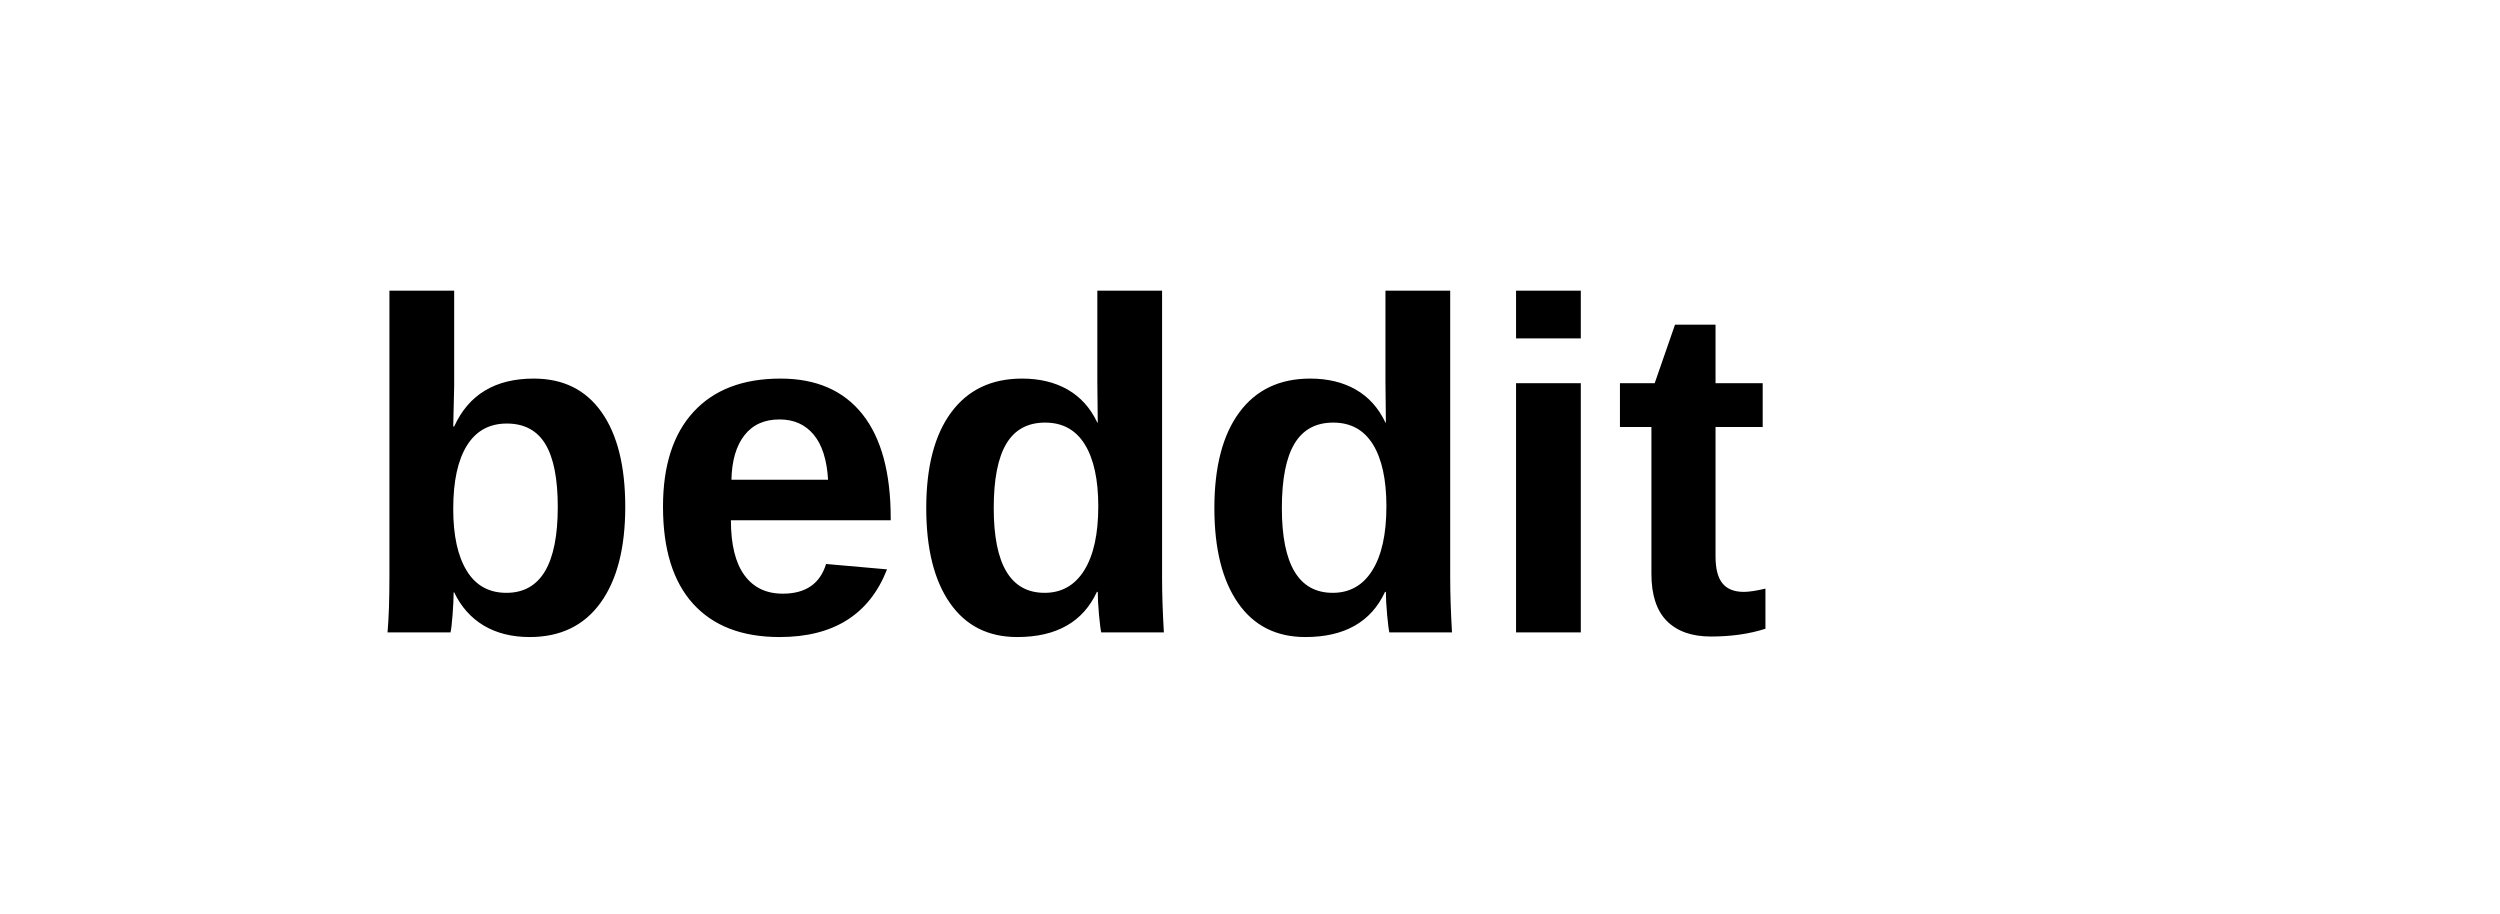
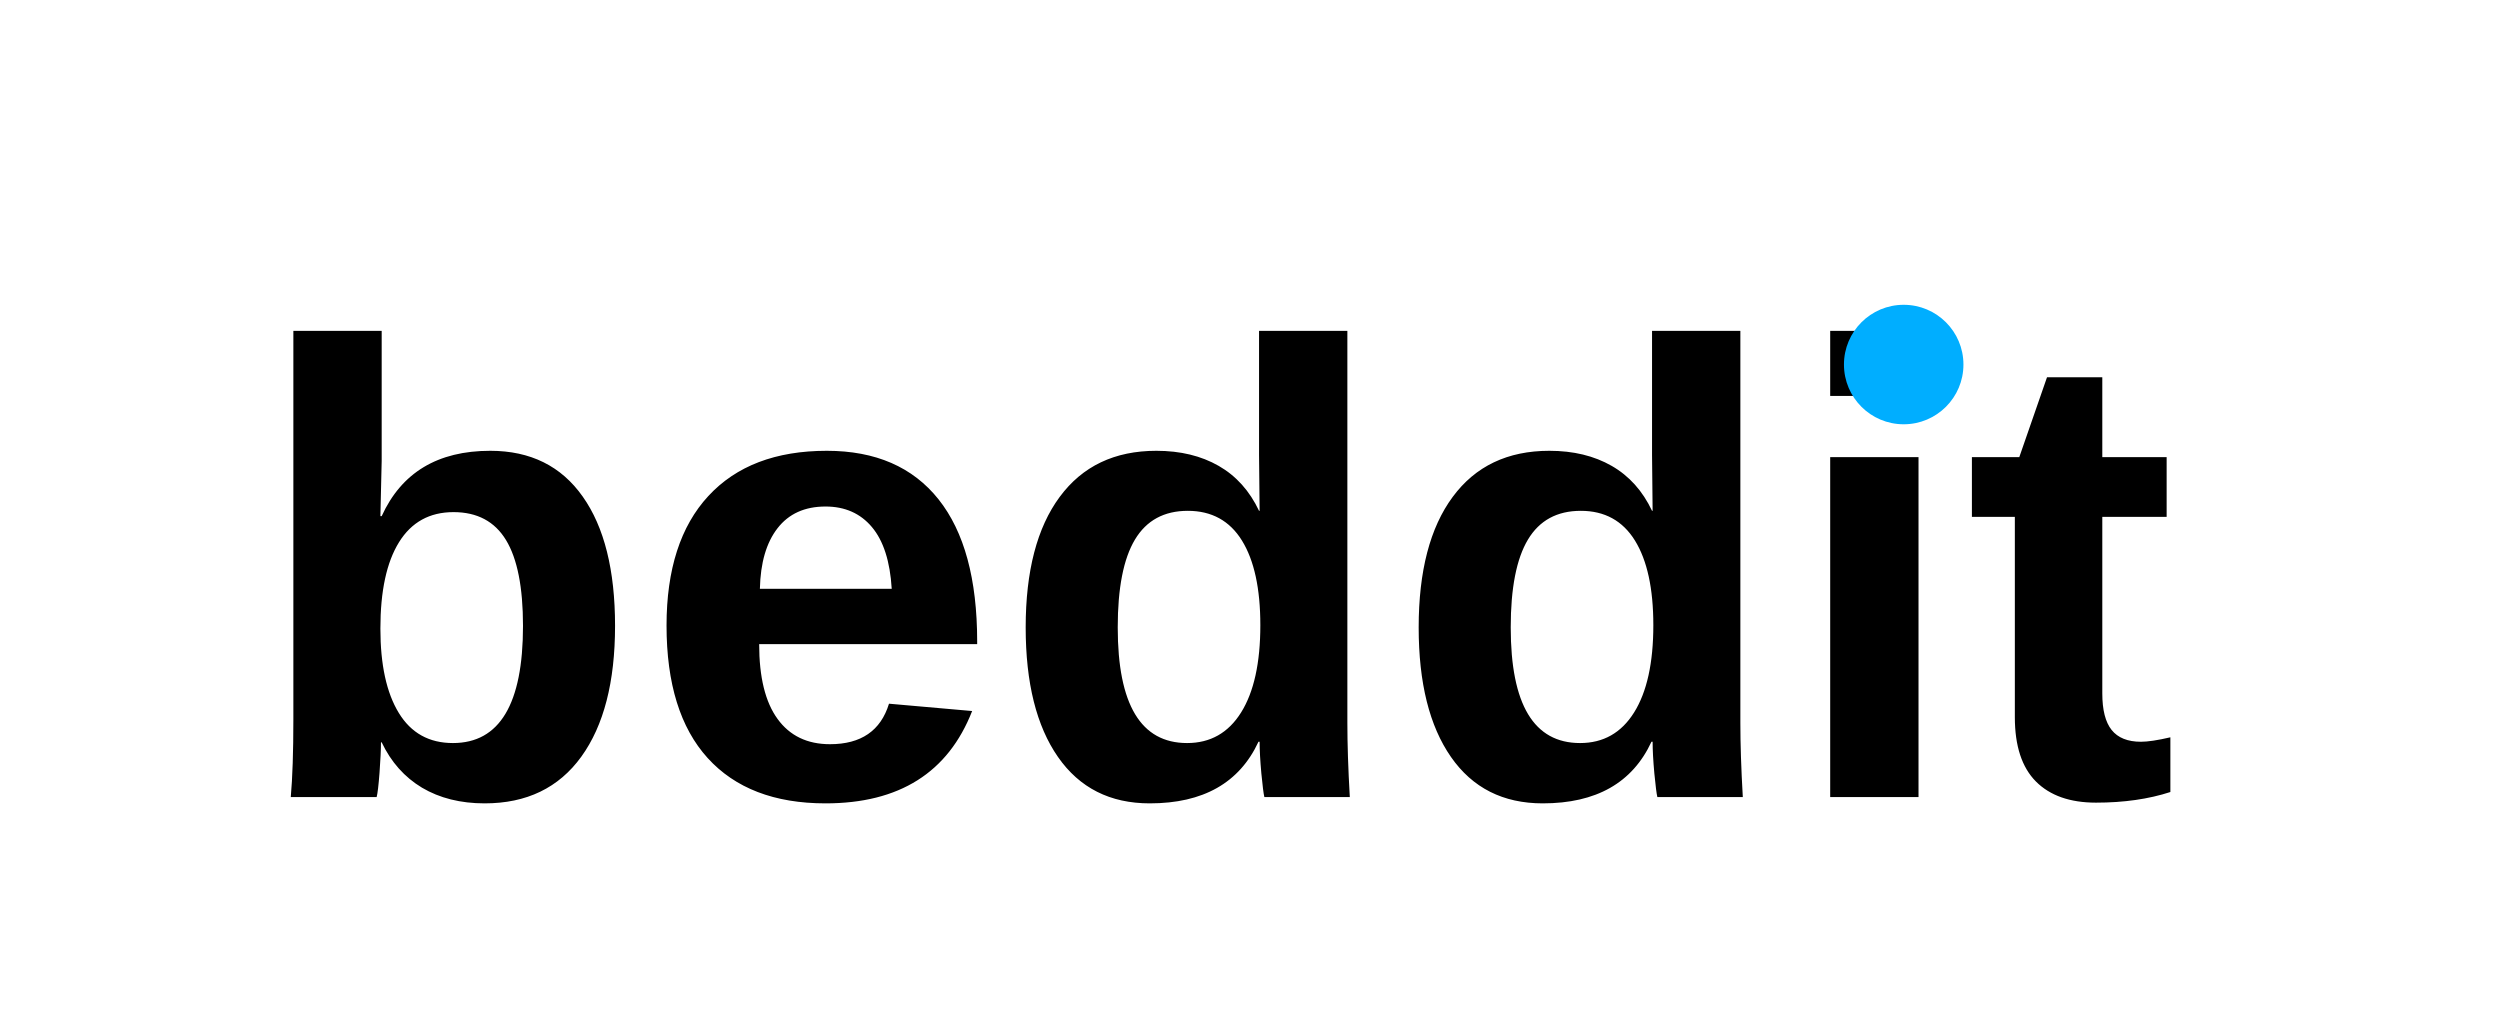
- <svg xmlns="http://www.w3.org/2000/svg" width="371.035" height="135.6" version="1.1" xml:space="preserve">
-   <g>
-     <text font-weight="bold" xml:space="preserve" text-anchor="start" font-family="'Arimo'" font-size="70" id="svg_1" y="93.857" x="52.908" stroke-width="0" stroke="#000" fill="#000000">beddit</text>
-     <rect id="svg_8" height="0" width="0.33" y="-1.507" x="325.042" stroke-width="0" stroke="#000" fill="#0099ff" />
+ <svg xmlns="http://www.w3.org/2000/svg" width="272" height="112" version="1.1" xml:space="preserve" style="">
+   <rect id="backgroundrect" width="100%" height="100%" x="0" y="0" fill="none" stroke="none" />
+   <g style="" class="currentLayer">
+     <text font-weight="bold" xml:space="preserve" text-anchor="start" font-family="'Arimo'" font-size="70" id="svg_1" y="86.715" x="27.027" stroke-width="0" stroke="#000" fill="#000000" class="">beddit</text>
+     <rect id="svg_8" height="0" width="0.33" y="0" x="272.134" stroke-width="0" stroke="#000" fill="#0099ff" class="" />
+     <path fill="#00aeff" fill-opacity="1" stroke="#000" stroke-opacity="1" stroke-width="0" stroke-dasharray="none" stroke-linejoin="miter" stroke-linecap="butt" stroke-dashoffset="" fill-rule="nonzero" opacity="1" marker-start="" marker-mid="" marker-end="" d="M200.622,39.662 C200.622,36.071 203.53,33.162 207.122,33.162 C210.713,33.162 213.622,36.071 213.622,39.662 C213.622,43.253 210.713,46.162 207.122,46.162 C203.53,46.162 200.622,43.253 200.622,39.662 z" id="svg_2" class="" />
  </g>
</svg>
